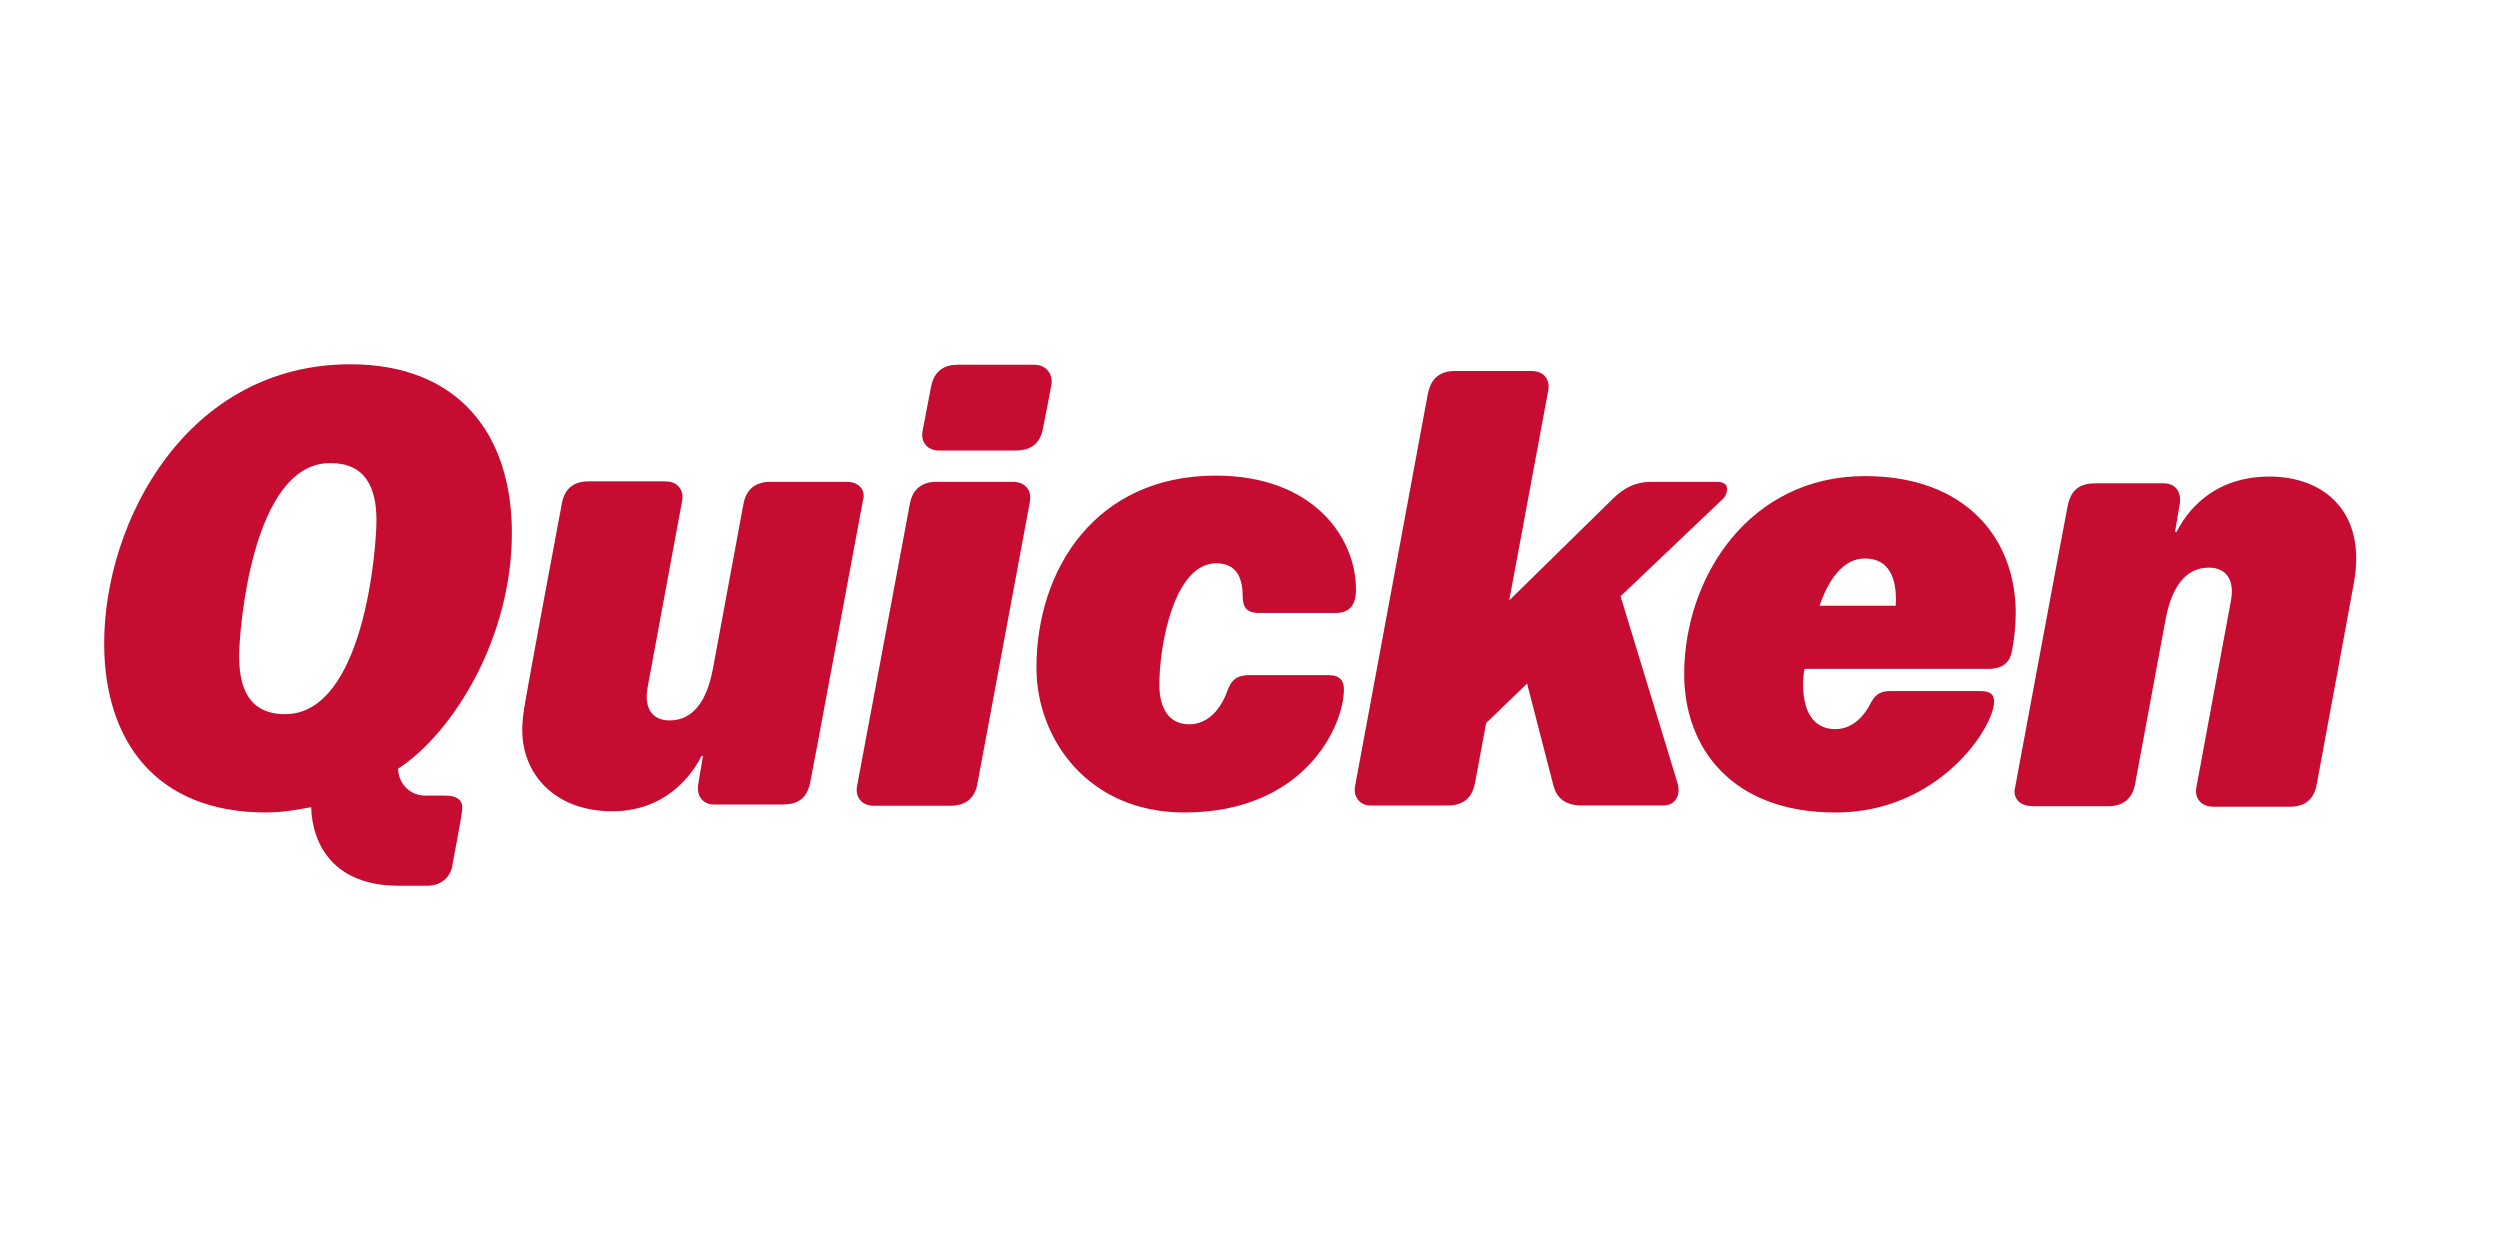
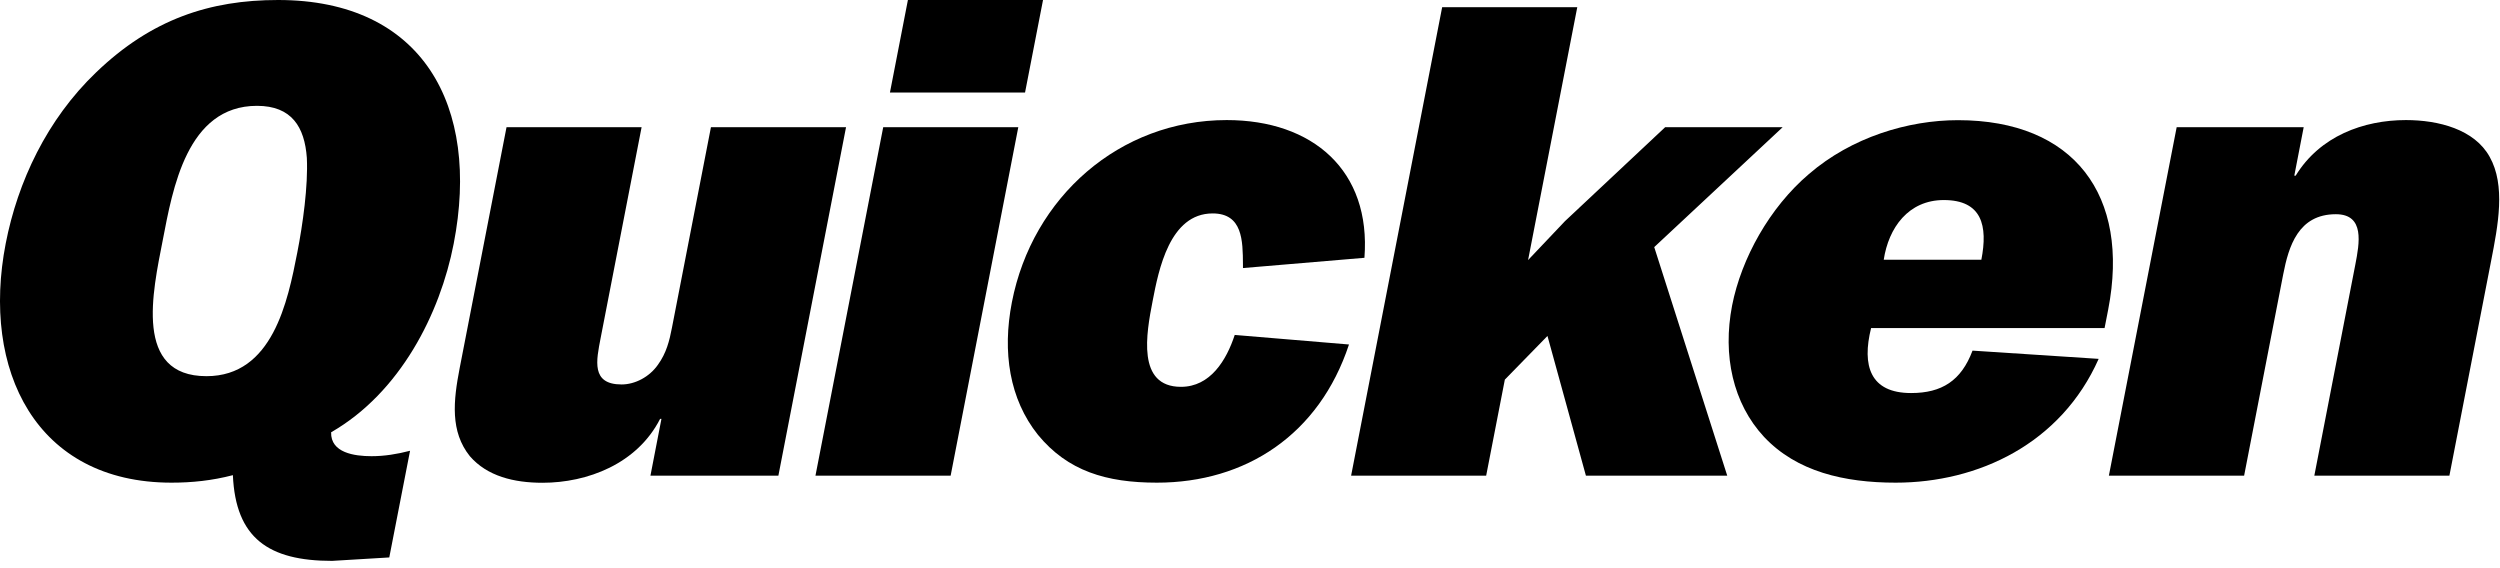
- <svg xmlns="http://www.w3.org/2000/svg" width="120" height="60">
-   <path d="M49.44 24.055L46.918 37.61c-.116.67-.532 1.064-1.295 1.064h-3.7c-.555 0-.88-.416-.787-.925l2.545-13.602c.093-.486.416-1.018 1.25-1.018h3.7c.578 0 .902.416.8.925zm.208-6.547h-3.7c-.856 0-1.157.555-1.25 1.018L44.28 20.7c-.093.51.23.925.787.925h3.7c.763 0 1.18-.393 1.295-1.064a101.63 101.63 0 0 0 .416-2.151c.046-.486-.278-.902-.833-.902zM20.43 38.19h.972c.486 0 .787.185.787.578 0 .116-.023.254-.046.416 0 .046-.44 2.406-.44 2.406-.093.51-.532.925-1.18.925h-1.388c-3.077 0-4.14-1.92-4.2-3.77-.208.023-1.134.254-2.175.254C7.498 39 5 35.575 5 30.88c0-5.83 3.956-13.394 11.82-13.394 5.182 0 7.75 3.354 7.75 8.097 0 5.043-2.822 9.6-5.46 11.312 0 .6.463 1.295 1.32 1.295zm-2.36-13.21c0-1.62-.555-2.753-2.22-2.753-3.794 0-4.372 8.143-4.372 9.253 0 1.504.44 2.8 2.22 2.8 3.77-.023 4.372-7.935 4.372-9.3zm79.464 13.718h3.678c.625 0 1.134-.3 1.272-1.064l1.457-7.865c.3-1.642.995-2.522 2.082-2.522.925 0 1.226.694 1.064 1.573l-1.666 9c-.07.37.116.902.833.902h3.678c.74 0 1.157-.393 1.272-1.087.07-.324 1.78-9.647 1.78-9.647.625-3.424-1.434-5.113-4.048-5.113-3.192 0-4.28 2.336-4.465 2.66h-.07l.23-1.365c.093-.648-.3-.972-.763-.972h-3.24c-.763 0-1.226.254-1.388 1.134-.162.787-2.43 13.024-2.522 13.5-.093.347.116.856.8.856zM82.9 23.476c0-.185-.116-.347-.486-.347h-3.17c-.995 0-1.573.555-1.943.925l-4.858 4.766 1.874-10.086c.093-.532-.23-.925-.787-.925h-3.7c-.88 0-1.18.532-1.295 1.1-.046.278-3.493 18.83-3.493 18.83-.093.51.23.925.74.925h3.7c.74 0 1.18-.347 1.32-1.087l.532-2.87 1.966-1.897 1.272 4.927c.14.51.51.925 1.342.925h3.933c.555 0 .856-.486.67-1.087l-2.73-8.953 4.812-4.58c.208-.162.3-.37.3-.578zm-42.265-.347h-3.678c-.625 0-1.134.3-1.272 1.064l-1.457 7.865c-.3 1.642-.995 2.522-2.082 2.522-.925 0-1.226-.694-1.064-1.573l1.666-9c.07-.37-.116-.902-.833-.902h-3.678c-.74 0-1.157.393-1.272 1.087-.07.324-1.712 9.184-1.735 9.392 0 .046-.162.763-.162 1.457 0 2.128 1.573 3.9 4.326 3.9 2.96 0 4.118-2.336 4.28-2.66h.07l-.23 1.365c-.093.648.3.972.763.972h3.24c.763 0 1.226-.254 1.388-1.134.162-.787 2.43-13.024 2.522-13.5.116-.347-.093-.856-.787-.856zm24.452 5.16c0-2.498-2.06-5.46-6.732-5.46-5.737 0-8.606 4.465-8.606 9.23 0 3.377 2.452 6.94 7.102 6.94 5.76 0 7.657-4.14 7.657-5.922 0-.393-.185-.67-.74-.67h-3.817c-.67 0-.88.324-1.04.763-.3.833-.902 1.596-1.828 1.596-.995 0-1.434-.8-1.434-1.897 0-1.943.717-5.83 2.73-5.83 1.04 0 1.272.787 1.272 1.62 0 .44.162.763.763.763h3.61c.694.023 1.064-.3 1.064-1.134zm30.35 3.817h-8.814c-.093.3-.393 2.892 1.48 2.892.856 0 1.41-.694 1.666-1.203.185-.347.37-.625.972-.625h4.28c.555 0 .694.185.694.51 0 1.226-2.637 5.32-7.61 5.32-4.997 0-7.264-3.123-7.264-6.64 0-4.65 3.123-9.508 8.675-9.508 4.812 0 7.24 2.96 7.24 6.593a10.37 10.37 0 0 1-.185 1.828c-.093.416-.324.833-1.134.833zm-5.922-5.298c-1.365 0-1.99 1.735-2.175 2.267h3.655c.046-.787-.023-2.267-1.48-2.267z" fill="#c60c30" />
+ <svg xmlns="http://www.w3.org/2000/svg" viewBox="0 0 304 69" version="1.1">
+   <path d="M25.109,45.743 C16.244,45.743 18.564,35.504 19.795,29.185 C20.989,23.022 22.713,12.869 31.25,12.869 C35.475,12.869 37.044,15.447 37.312,19.199 C37.477,22.598 36.822,27.272 36.155,30.685 C34.992,36.67 33.143,45.743 25.109,45.743 M0.698,29.592 C-2.298,44.988 4.339,58.692 20.855,58.692 C23.333,58.692 25.787,58.441 28.319,57.779 C28.649,65.451 32.677,68.203 40.382,68.203 L47.336,67.785 L49.863,54.813 C48.289,55.223 46.748,55.473 45.174,55.473 C43.1,55.473 40.194,55.062 40.265,52.565 C48.663,47.746 53.524,38.121 55.168,29.64 C58.43,12.869 51.397,-1.42108547e-14 33.82,-1.42108547e-14 C25.517,-1.42108547e-14 18.419,2.329 11.686,8.804 C5.702,14.532 2.154,22.109 0.698,29.592" id="Fill-1" />
+   <path d="M79.093,57.841 L80.431,50.938 L80.267,50.938 C77.472,56.414 71.428,58.705 65.967,58.705 C62.479,58.705 59.235,57.902 57.135,55.473 C54.731,52.479 55.122,48.747 55.898,44.75 L61.594,15.465 L78.019,15.465 L73.039,41.098 C72.512,43.841 71.852,46.75 75.585,46.75 C77.232,46.75 78.979,45.83 80.014,44.339 C81.034,42.926 81.405,41.436 81.709,39.85 L86.451,15.465 L102.879,15.465 L94.651,57.841 L79.093,57.841" id="Fill-3" />
+   <path d="M115.598,57.841 L99.16,57.841 L107.399,15.465 L123.825,15.465 L115.598,57.841 Z M124.646,11.248 L108.218,11.248 L110.402,3.55271368e-15 L126.832,3.55271368e-15 L124.646,11.248 L124.646,11.248 Z" id="Fill-4" />
+   <path d="M164.037,41.89 C160.408,52.874 151.47,58.692 140.673,58.692 C134.537,58.692 129.836,57.282 126.215,52.874 C122.748,48.539 121.865,42.809 123.046,36.751 C125.532,23.967 136.141,14.601 149.169,14.601 C159.629,14.601 166.735,20.733 165.915,31.348 L151.146,32.595 L151.143,32.169 C151.124,29.271 151.112,25.953 147.456,25.953 C142.223,25.953 140.885,32.846 140.164,36.58 C139.386,40.562 138.209,47.039 143.605,47.039 C147.177,47.039 149.138,43.798 150.143,40.729 L164.037,41.89" id="Fill-5" />
+   <polyline id="Fill-6" points="201.154 30.047 210.032 57.841 192.847 57.841 188.172 40.852 182.989 46.162 180.718 57.841 164.295 57.841 175.367 0.872 191.797 0.872 185.815 31.624 190.302 26.891 202.486 15.465 216.773 15.465 201.154 30.047" />
+   <path d="M229.062,31.587 C229.648,27.708 232.05,24.326 236.365,24.326 C241.02,24.326 241.736,27.463 240.933,31.587 L229.062,31.587 Z M239.859,42.636 C238.485,46.298 236.121,47.794 232.389,47.794 C227.403,47.794 226.389,44.468 227.525,39.889 L255.917,39.889 L256.355,37.647 C259.055,23.742 252.199,14.613 238.088,14.613 C232.025,14.613 225.147,16.688 219.961,21.167 C215.187,25.228 211.747,31.42 210.623,37.151 C209.451,43.22 210.725,49.045 214.499,53.116 C218.478,57.361 224.283,58.692 230.512,58.692 C240.562,58.692 250.618,53.955 255.197,43.638 L239.859,42.636 L239.859,42.636 Z" id="Fill-7" />
+   <path d="M280.129,15.465 L278.986,21.365 L279.153,21.365 C282.091,16.552 287.4,14.601 292.561,14.601 C296.544,14.601 300.887,15.735 302.733,19.054 C304.708,22.549 303.769,27.376 302.912,31.766 L297.847,57.841 L281.422,57.841 L286.405,32.188 C286.9,29.606 287.596,26.049 284.041,26.049 C279.47,26.049 278.301,29.948 277.637,33.368 L272.885,57.841 L256.439,57.841 L264.684,15.465 L280.129,15.465" id="Fill-8" />
</svg>
